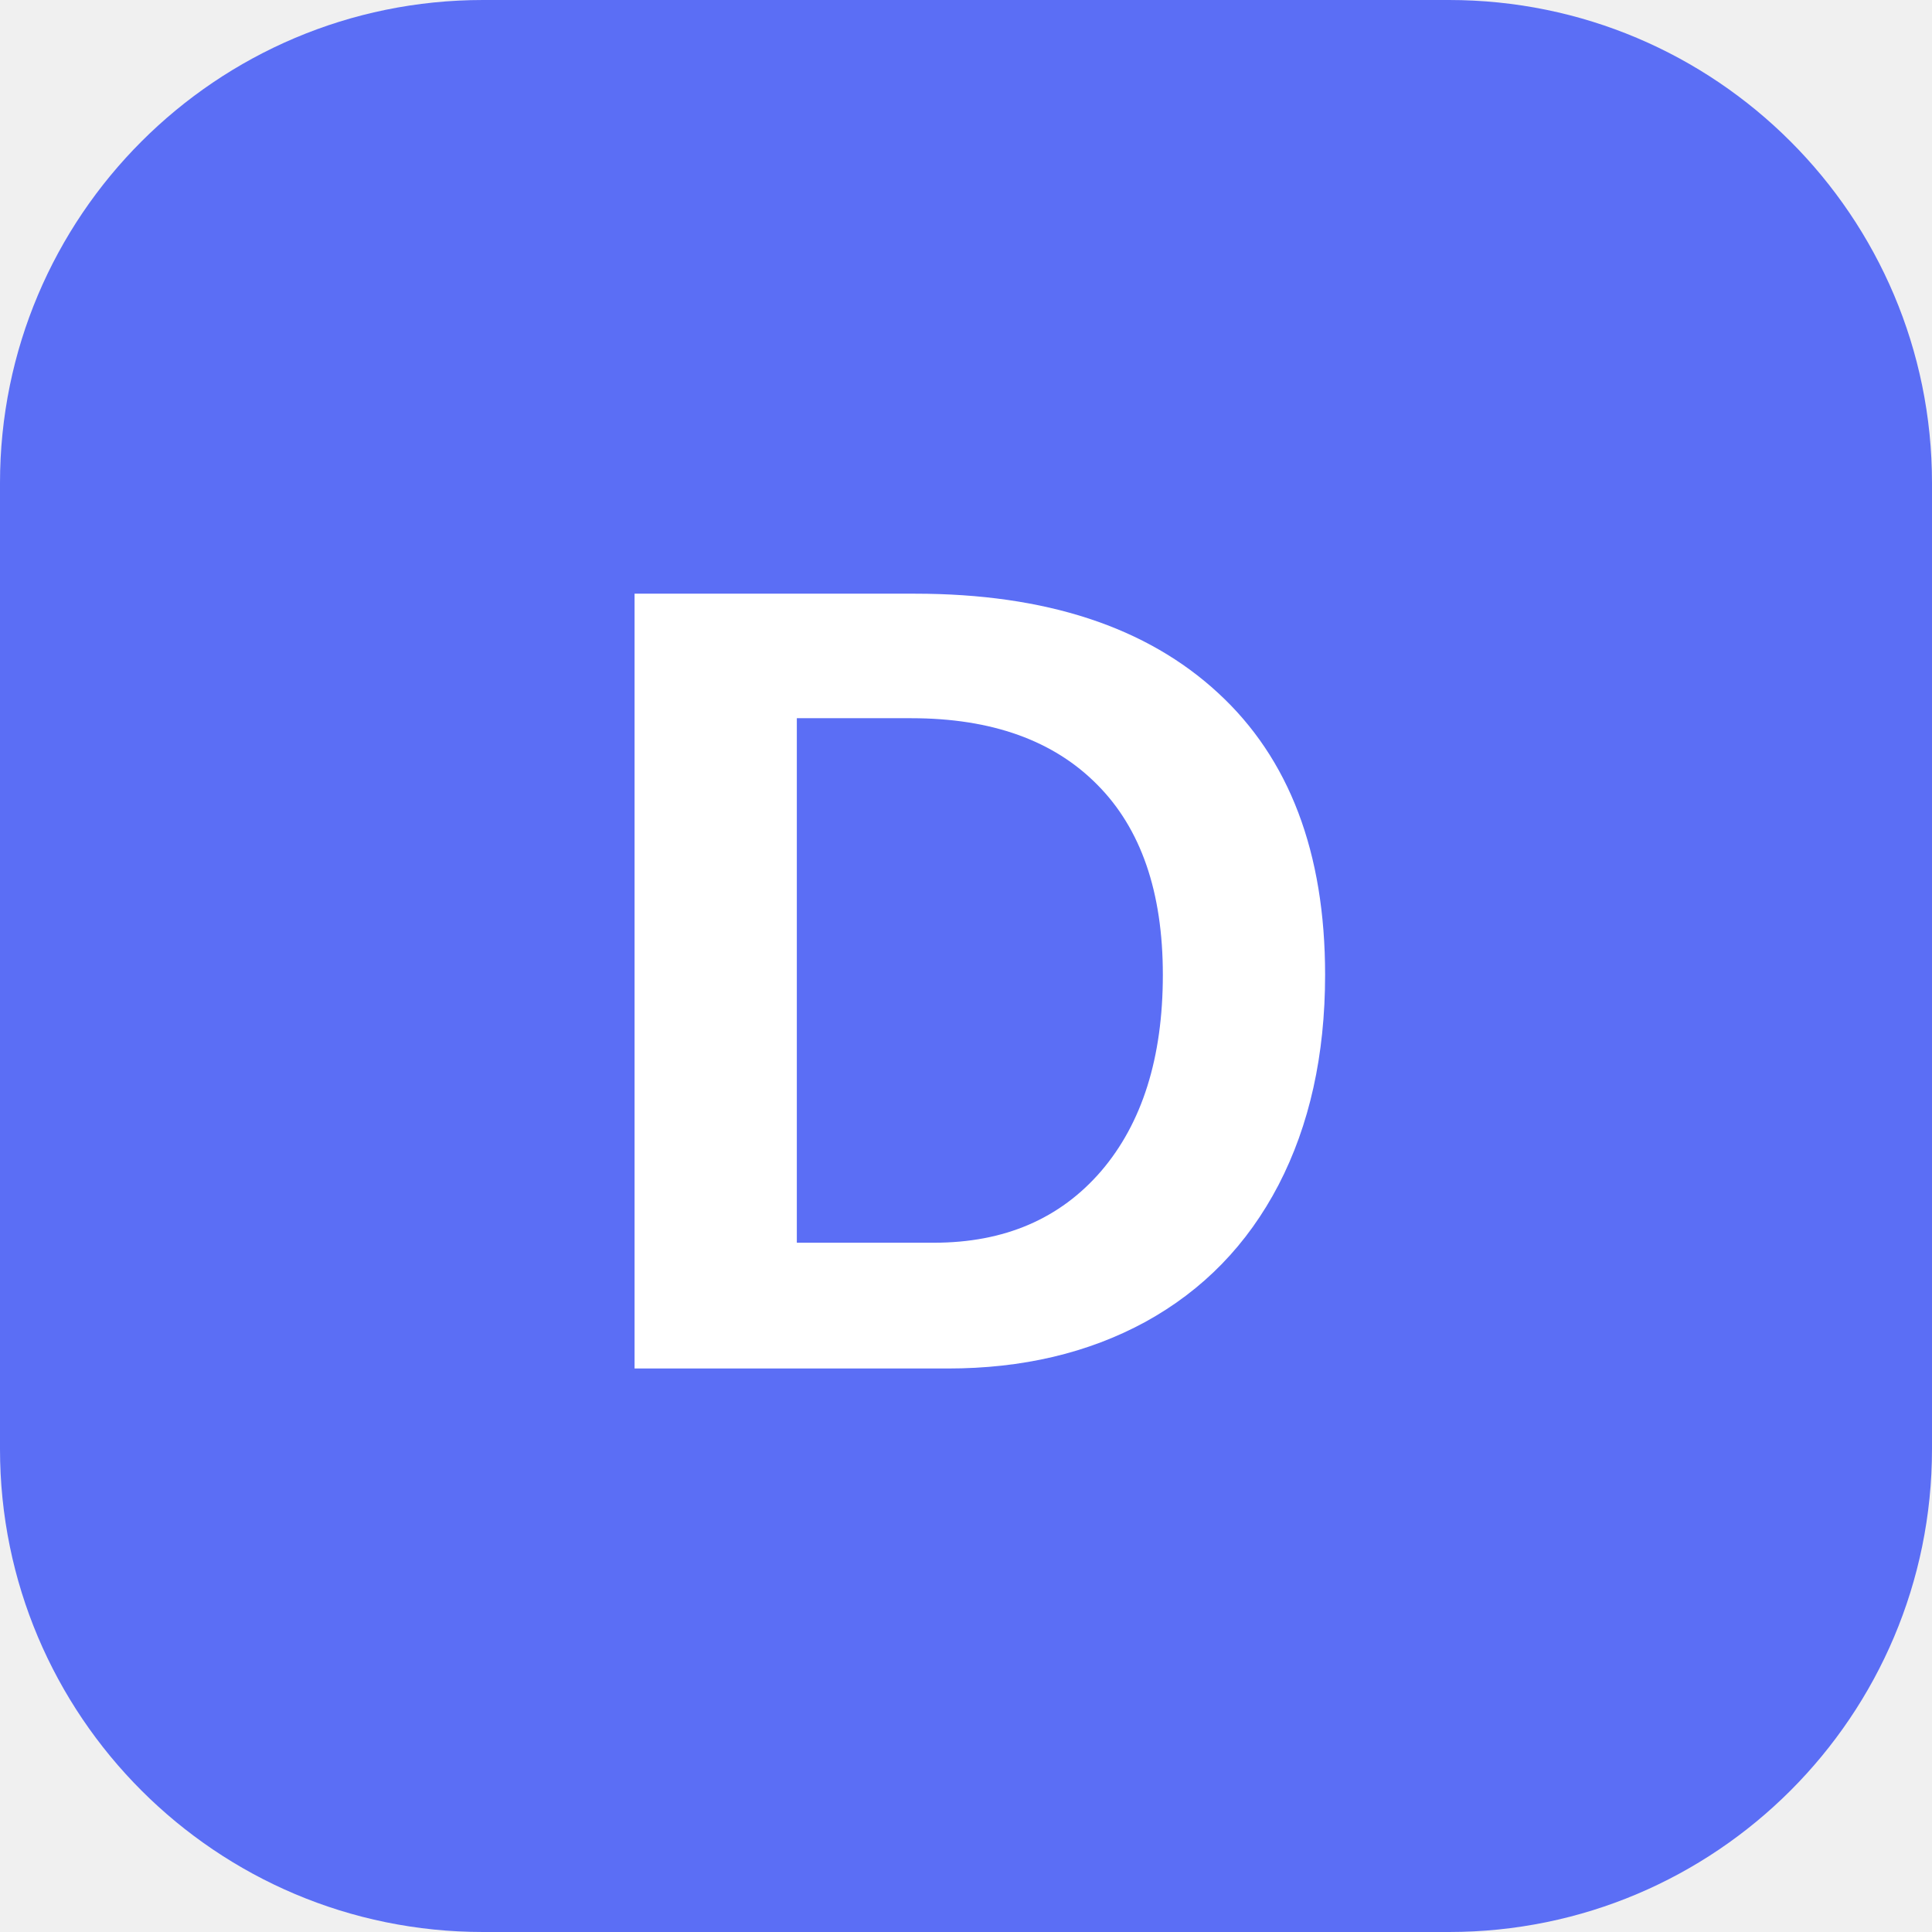
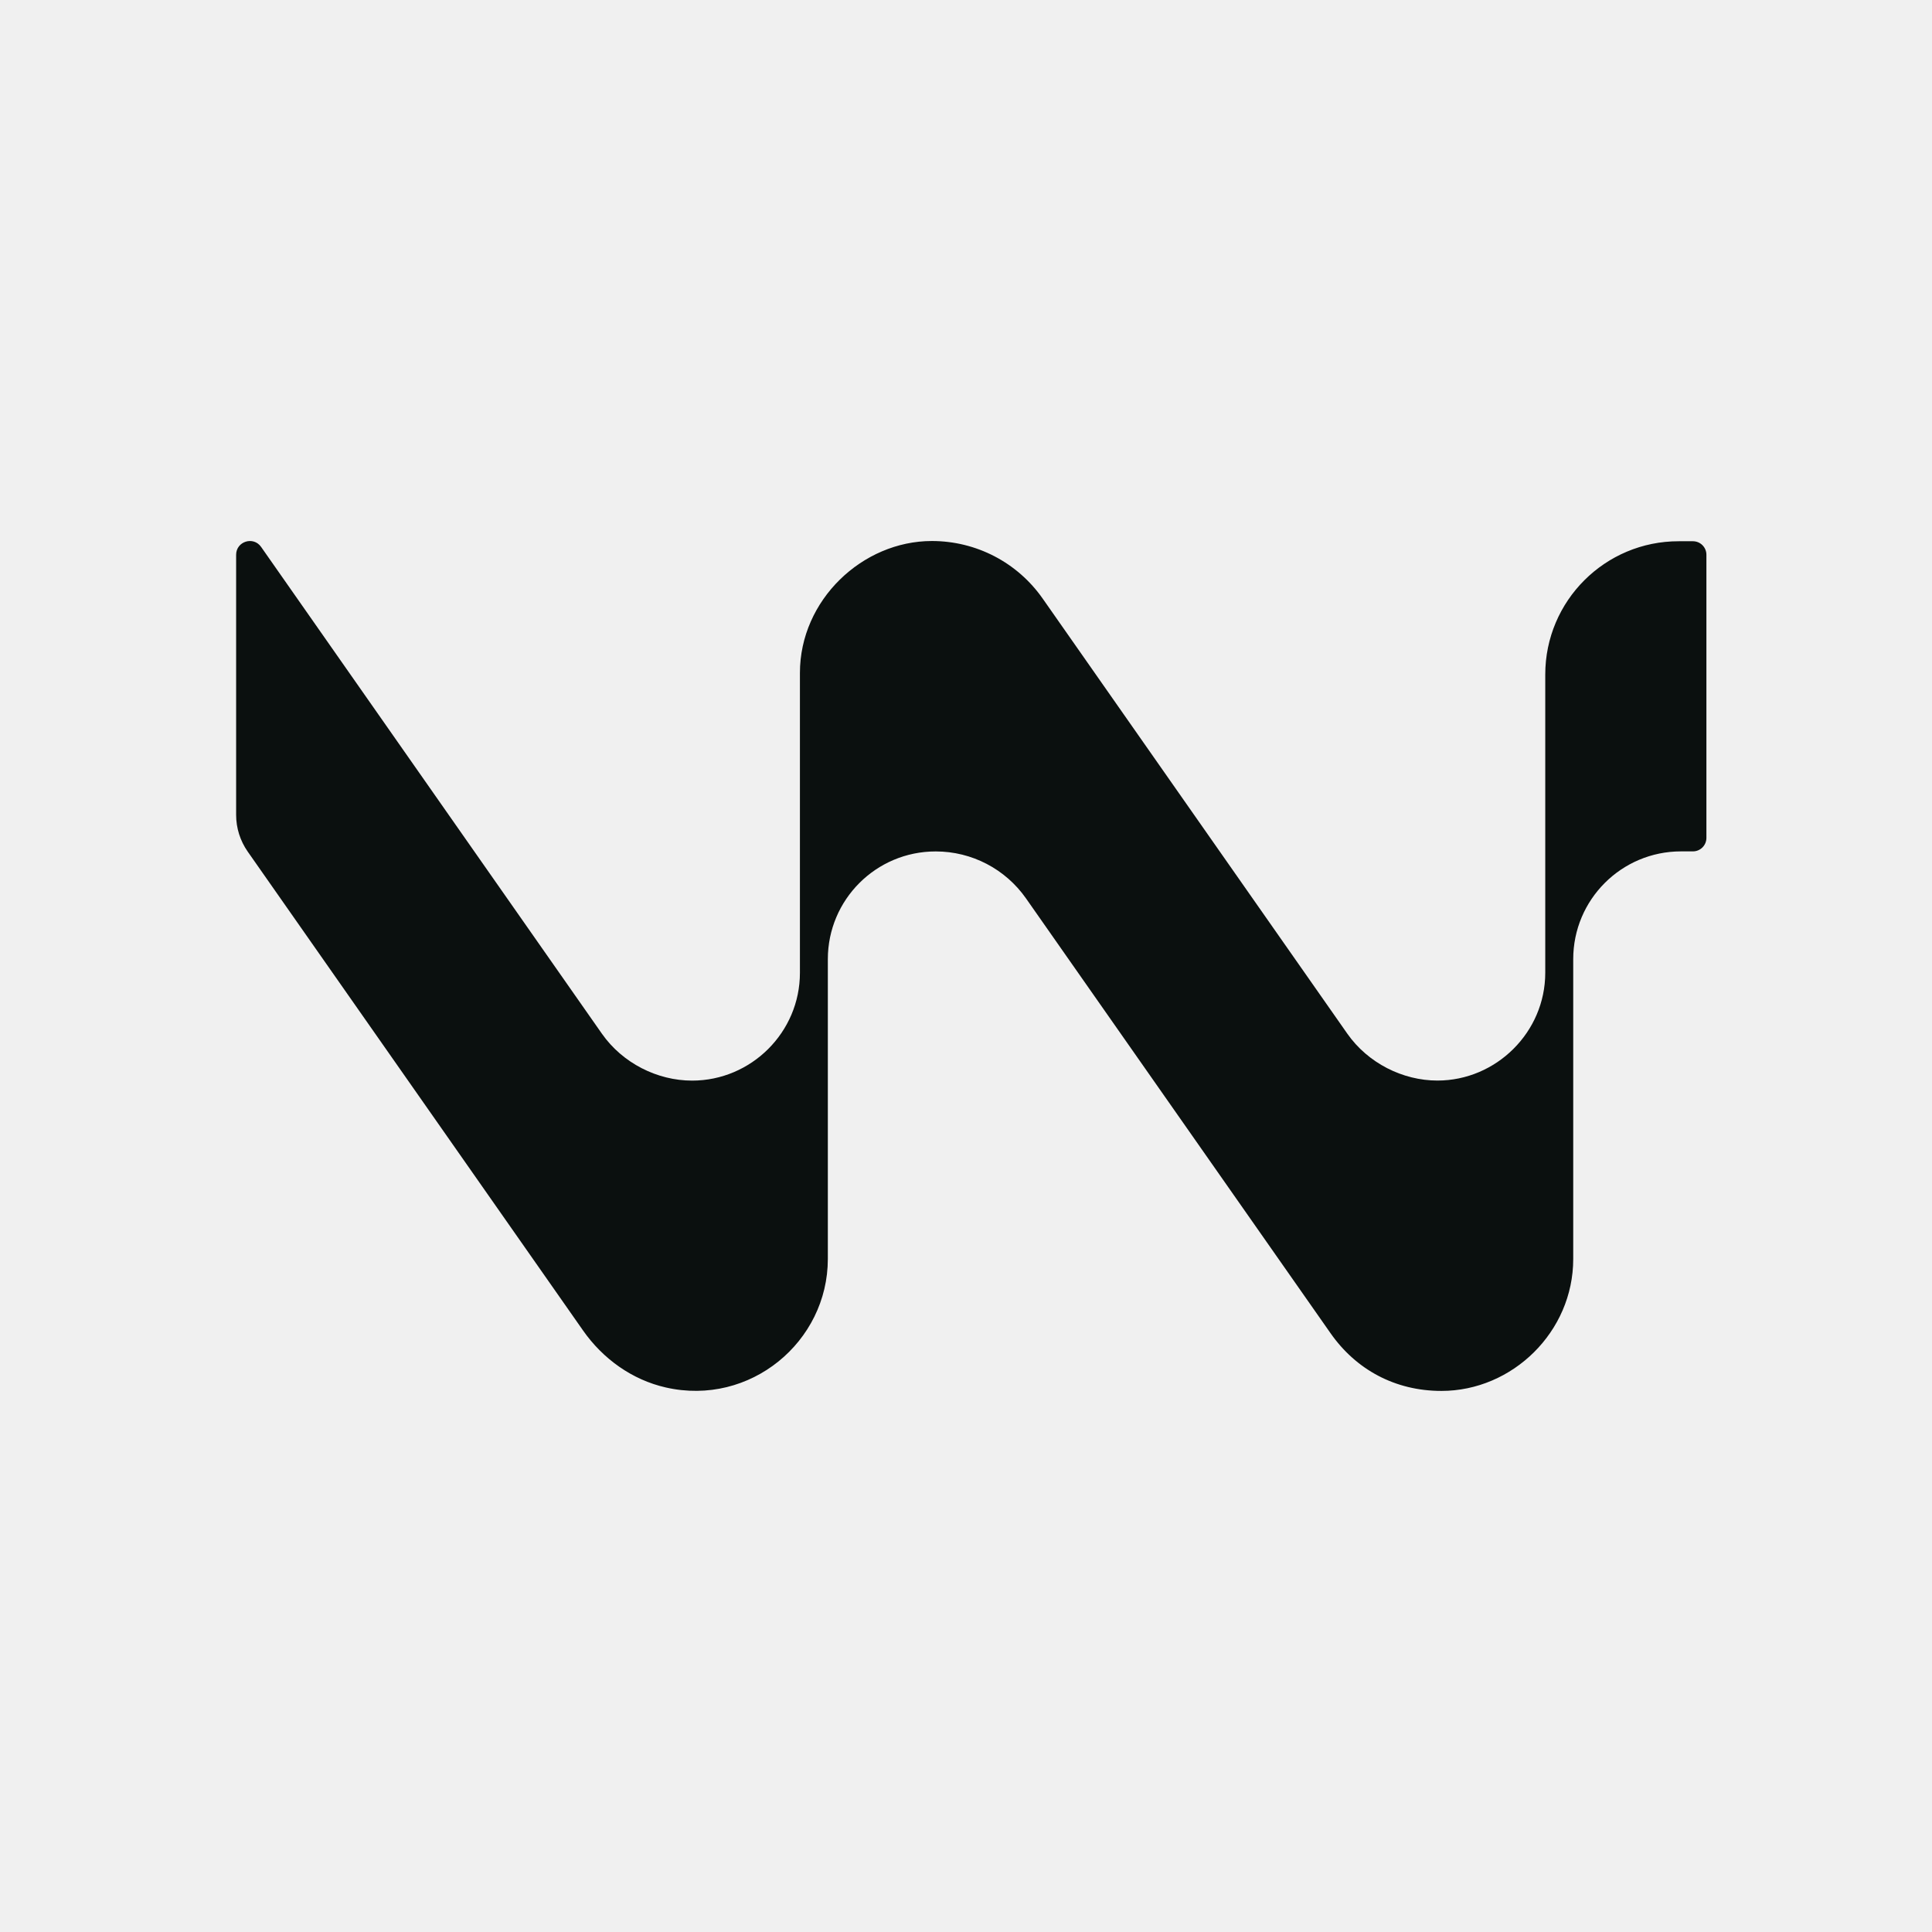
- <svg xmlns="http://www.w3.org/2000/svg" viewBox="0 0 24 24" fill="none">
-   <rect width="24" height="24" rx="6" fill="#5B6EF5" />
-   <text x="12" y="17" font-family="Arial,sans-serif" font-size="14" font-weight="bold" fill="white" text-anchor="middle">D</text>
+ <svg xmlns="http://www.w3.org/2000/svg" width="1024" height="1024" viewBox="0 0 1024 1024" fill="none">
+   <path d="M897.246 286.869H889.819C850.735 286.808 819.017 318.46 819.017 357.539V515.589C819.017 547.15 792.93 572.716 761.882 572.716C743.436 572.716 725.02 563.433 714.093 547.85L552.673 317.304C539.28 298.16 517.486 286.747 493.895 286.747C457.094 286.747 423.976 318.034 423.976 356.657V515.619C423.976 547.181 398.103 572.746 366.842 572.746C348.335 572.746 329.949 563.463 319.021 547.881L138.395 289.882C134.316 284.038 125.154 286.93 125.154 294.052V431.892C125.154 438.862 127.285 445.619 131.272 451.34L309.037 705.2C319.539 720.204 335.033 731.344 352.9 735.392C397.616 745.557 438.77 711.135 438.77 667.278V508.406C438.77 476.845 464.339 451.279 495.904 451.279H495.995C515.02 451.279 532.857 460.562 543.785 476.145L705.235 706.661C718.659 725.835 739.327 737.218 763.983 737.218C801.606 737.218 833.841 705.9 833.841 667.308V508.376C833.841 476.815 859.41 451.249 890.975 451.249H897.276C901.233 451.249 904.43 448.053 904.43 444.097V294.021C904.43 290.065 901.233 286.869 897.276 286.869H897.246Z" fill="#0B100F" />
</svg>
